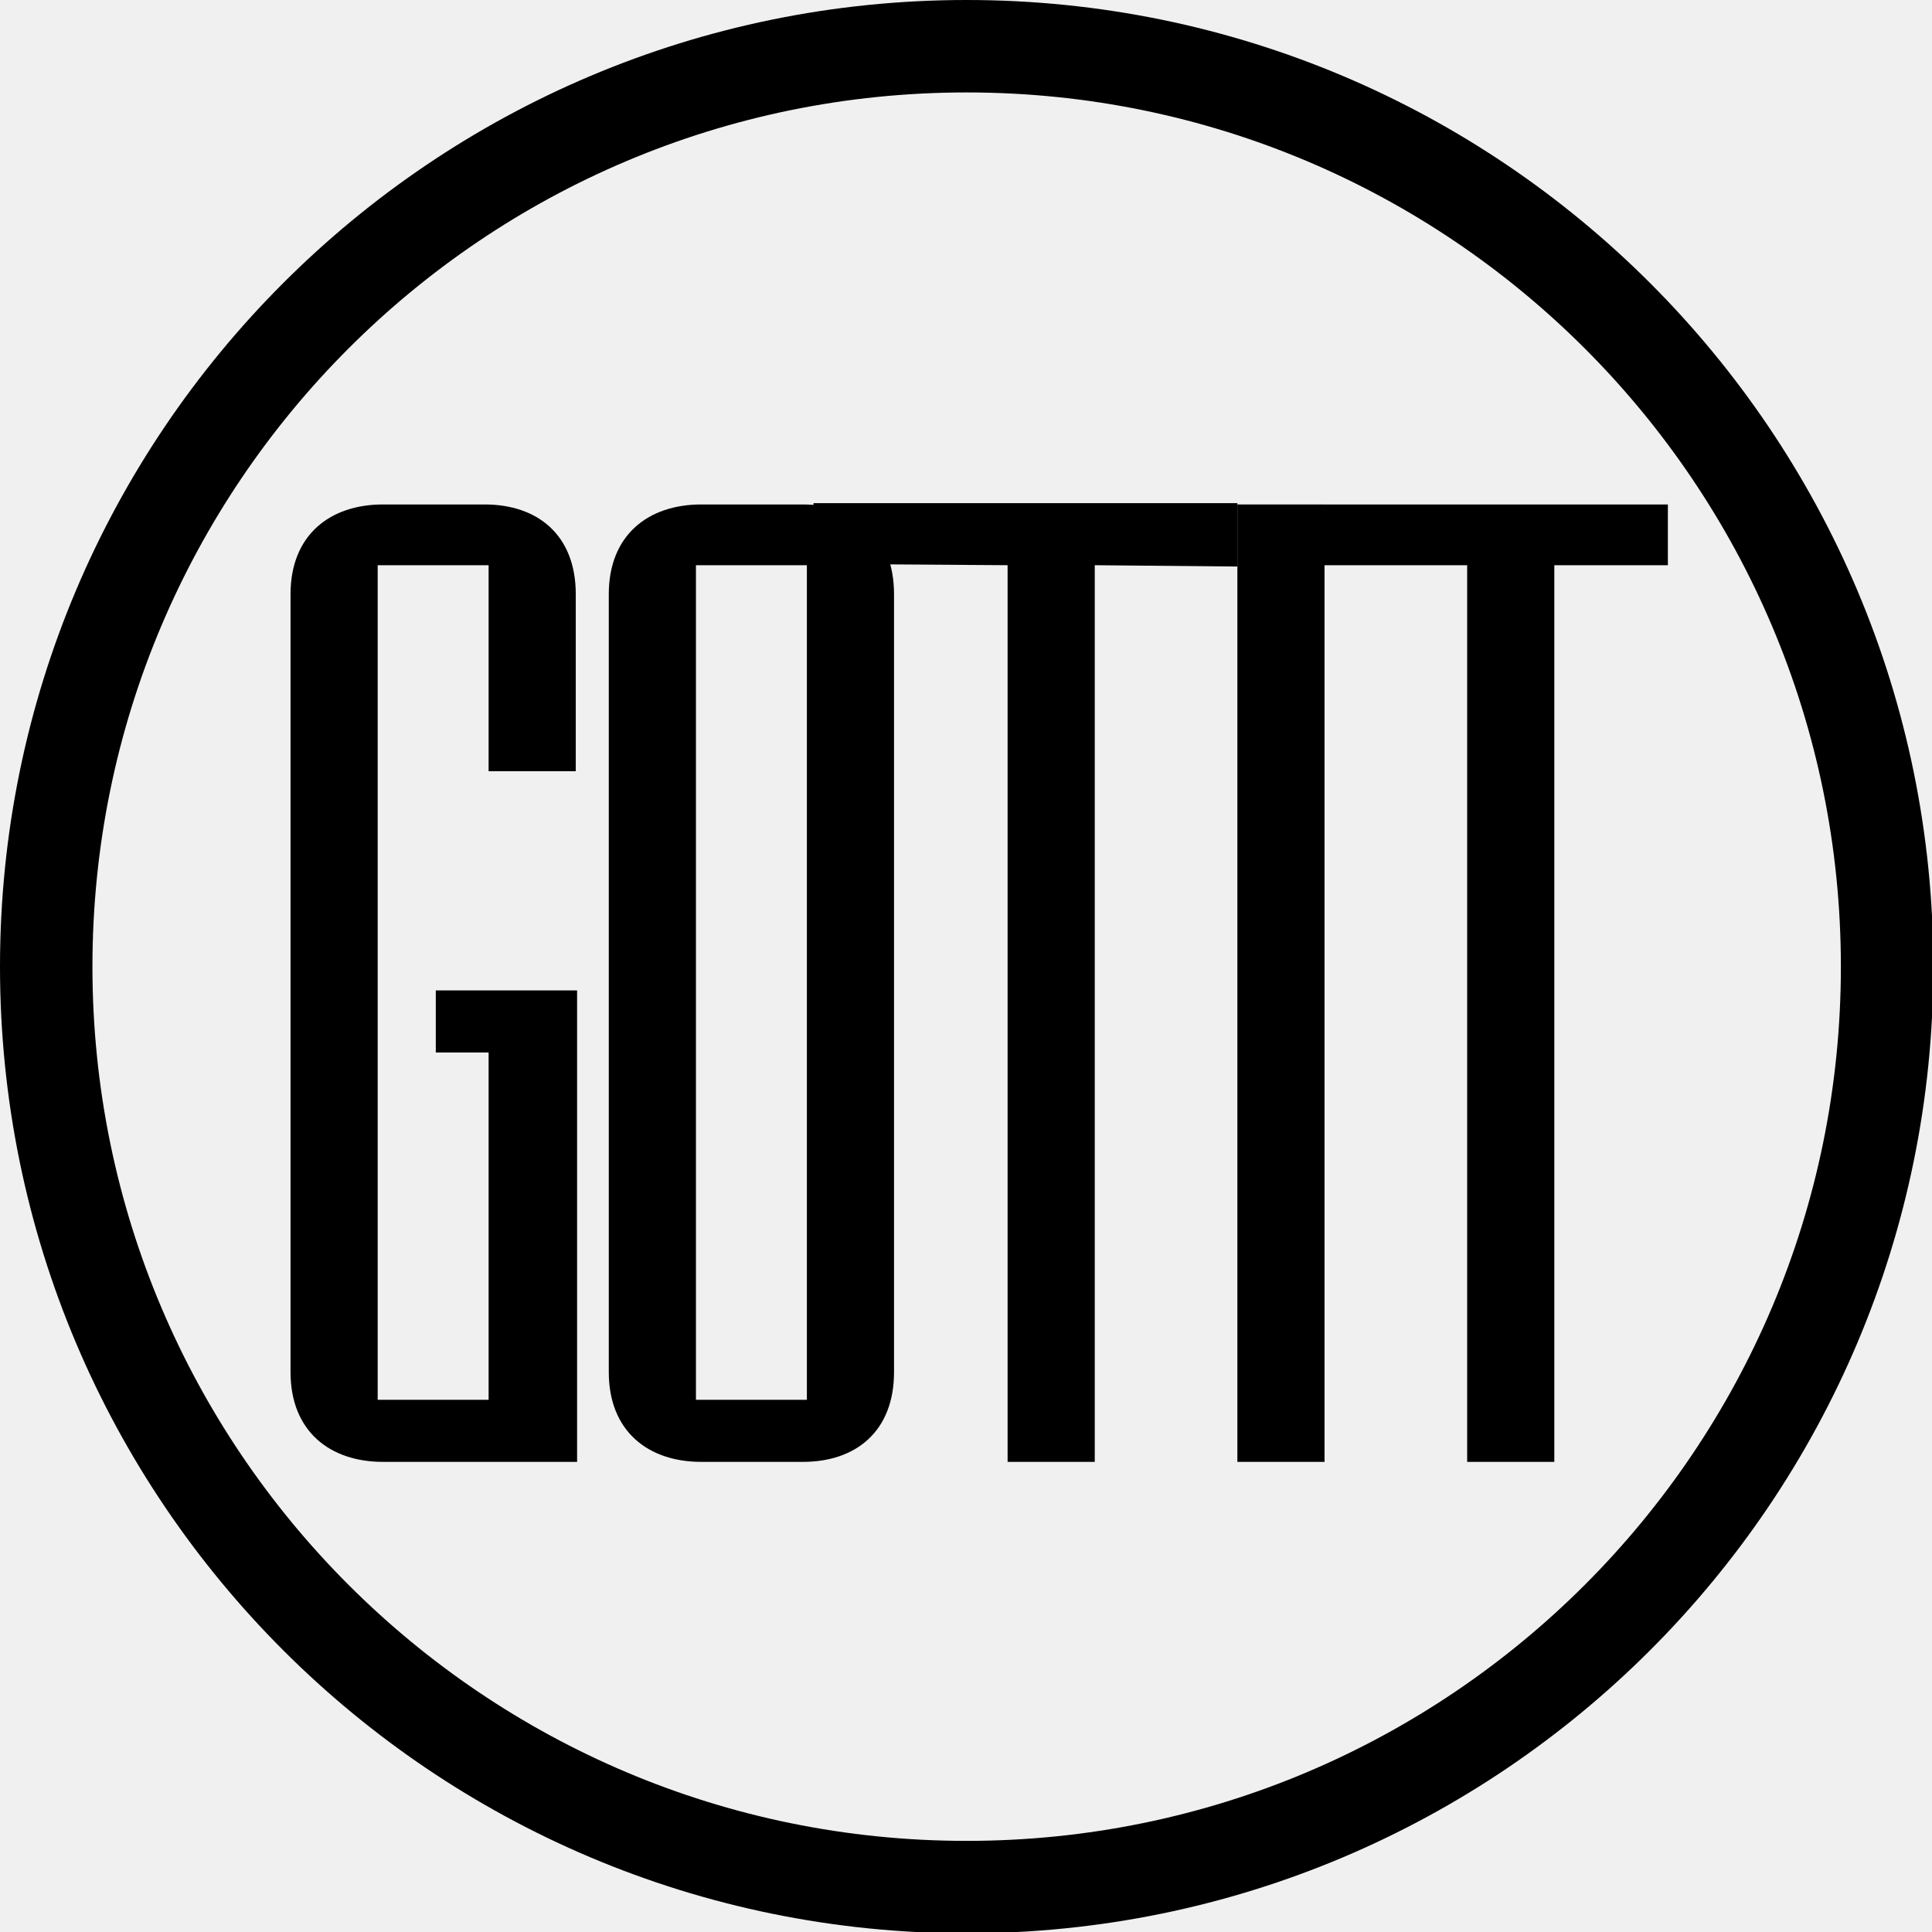
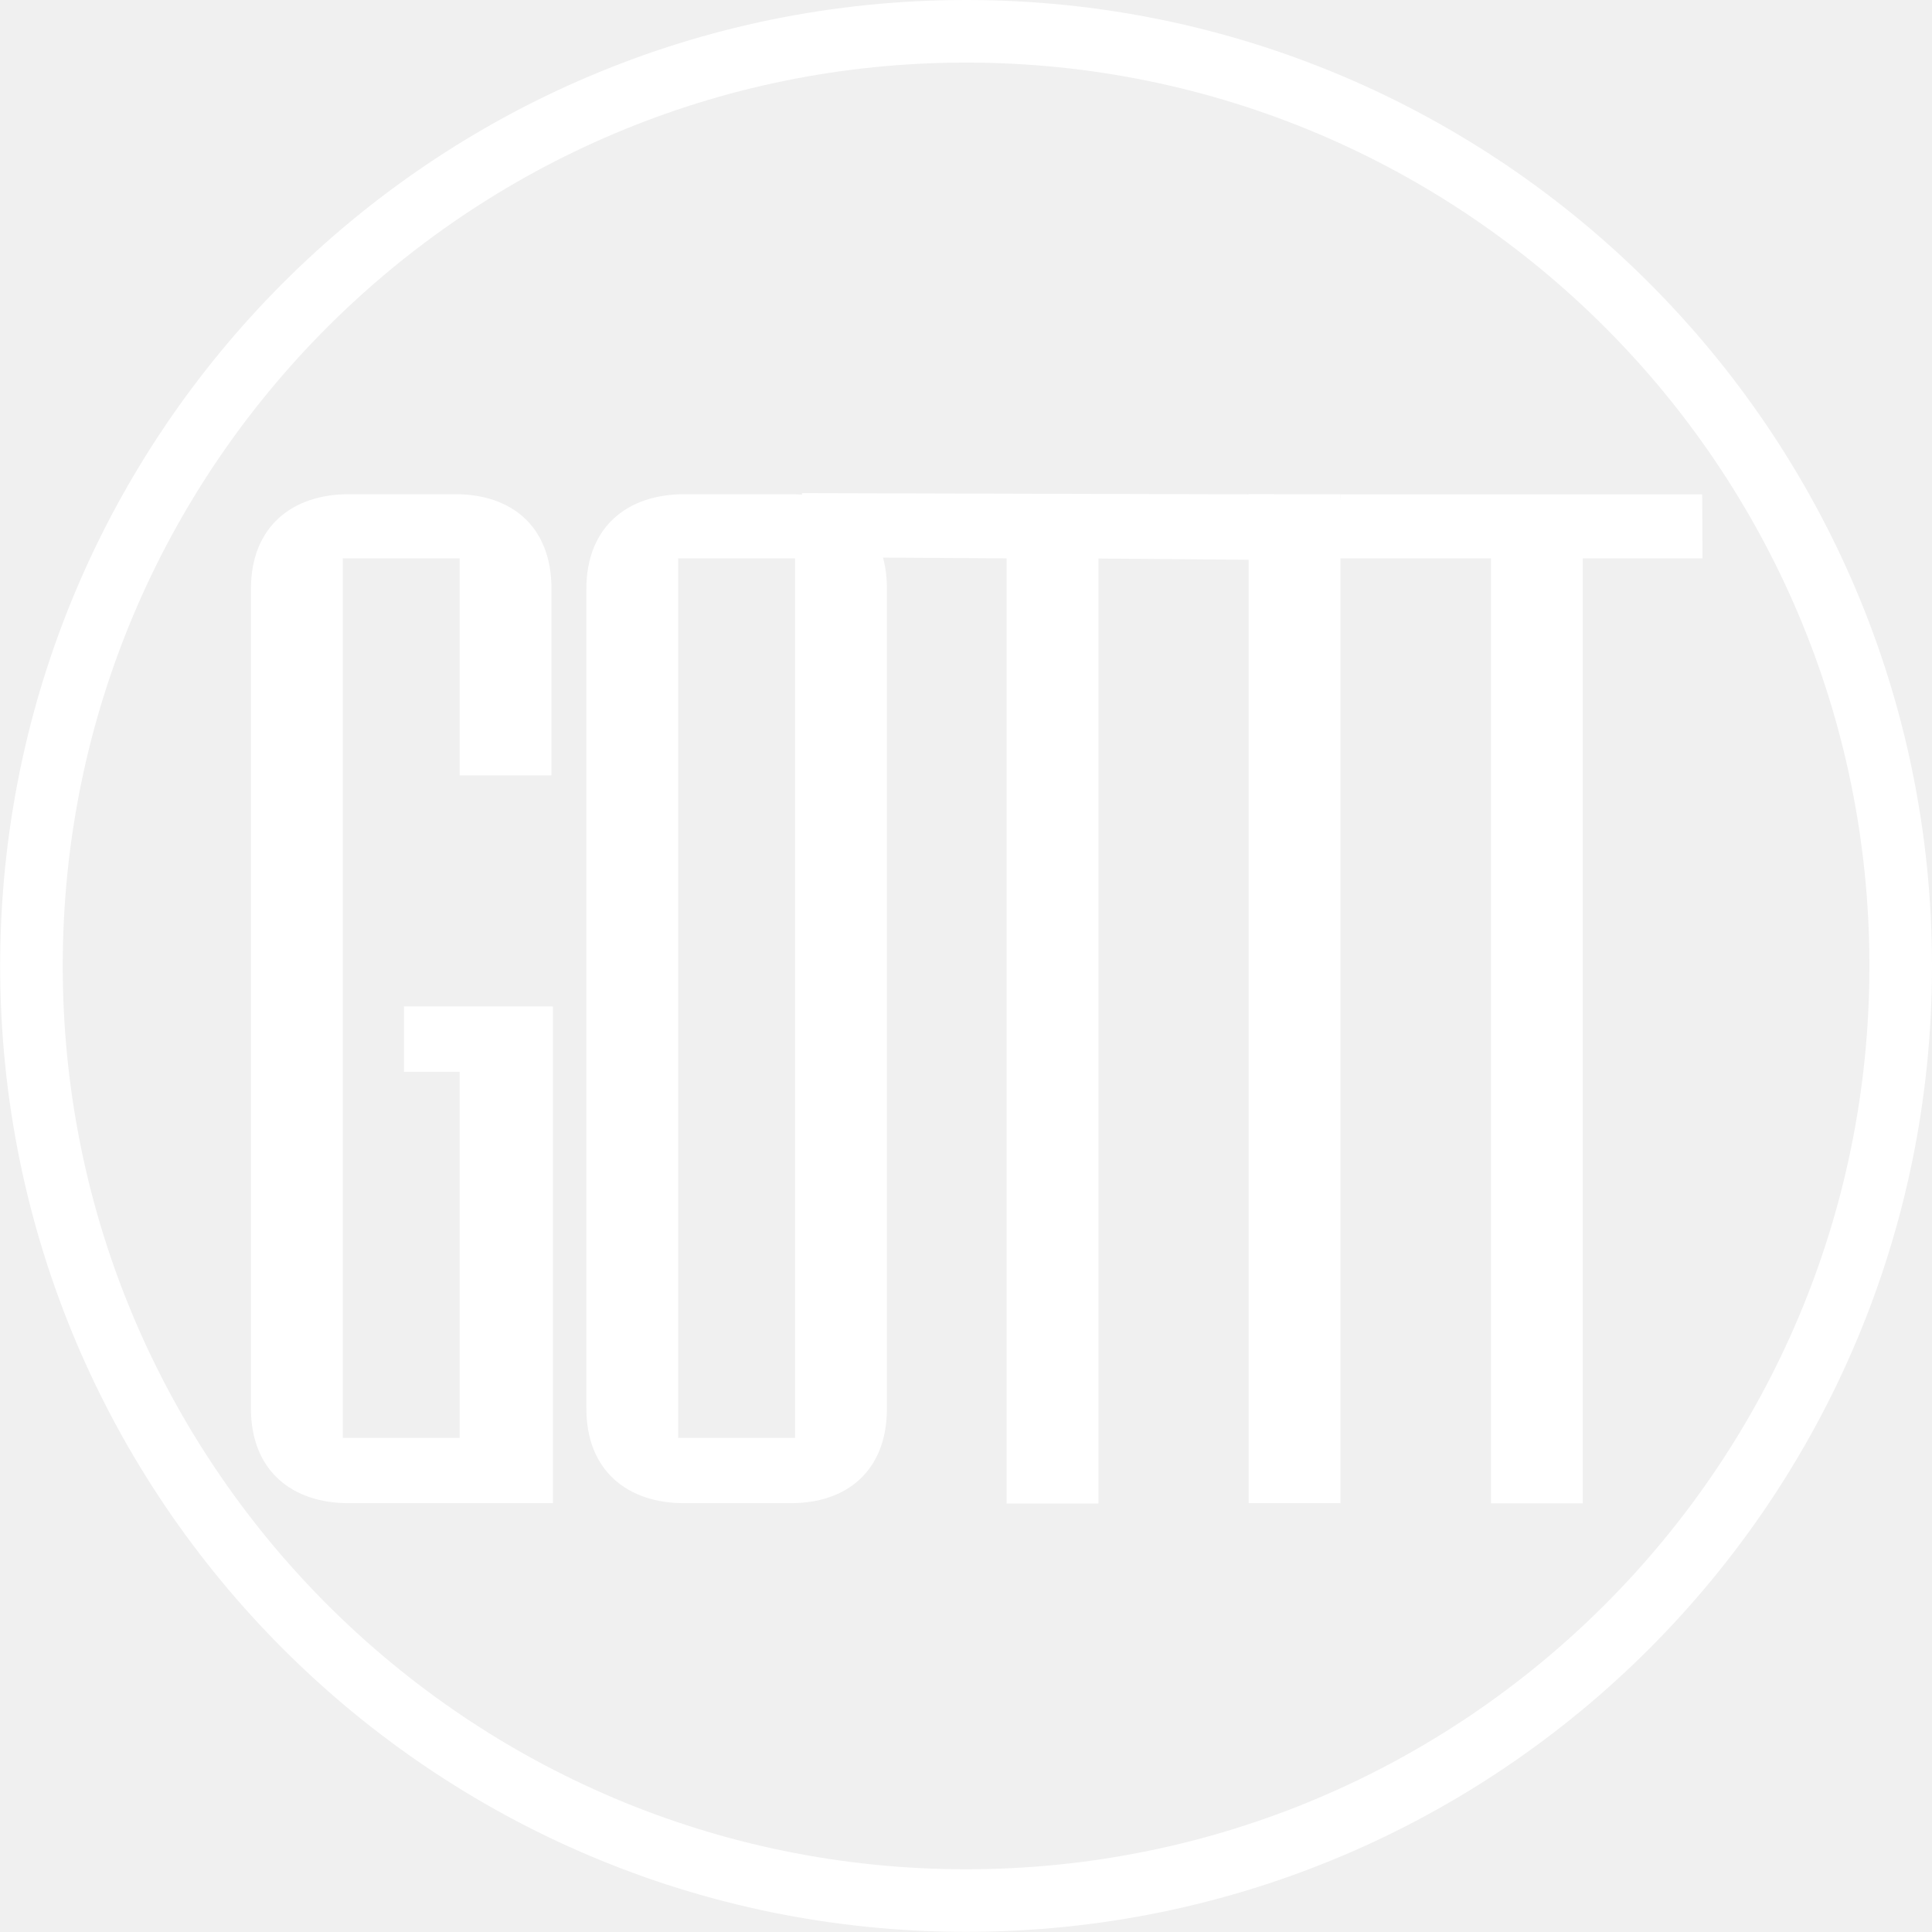
- <svg xmlns="http://www.w3.org/2000/svg" version="1.1" id="Layer_1" x="0px" y="0px" viewBox="0 0 146.3 146.3" enable-background="new 0 0 146.3 146.3" xml:space="preserve">
-   <path d="M43.6,110.7H29c-4,0-7-2.3-7-6.8V45c0-4.5,3-6.8,7-6.8h7.7c4,0,6.9,2.3,6.9,6.8v13.4h-6.6V42.8h-8.4V106h8.4V79.7H33V75  h10.7V110.7z" />
-   <path d="M67.7,103.9c0,4.5-2.9,6.8-6.9,6.8h-7.7c-4,0-7-2.3-7-6.8V45c0-4.5,3-6.8,7-6.8h7.7c4,0,6.9,2.3,6.9,6.8V103.9z M61.1,106  V42.8h-8.4V106H61.1z" />
-   <path d="M93.7,42.9l-10.8-0.1v67.9h-6.6V42.8l-14.7-0.1v-4.6h32.1V42.9z" />
-   <path d="M100.3,110.7h-6.6V38.2h6.6V110.7z" />
-   <path d="M126.3,42.8l-8.6,0v67.9h-6.6V42.8l-11.1,0l0.3-4.6h26V42.8z" />
-   <circle fill="none" stroke="#000000" stroke-width="7" stroke-miterlimit="10" cx="73.2" cy="73.2" r="69.7" />
+ <svg xmlns="http://www.w3.org/2000/svg" version="1.1" id="Layer_1" x="0px" y="0px" viewBox="33.6 572.6 1234.9 1234.9" enable-background="new 33.6 572.6 1234.9 1234.9" xml:space="preserve">
+   <path fill="#FFFFFF" d="M386.1,1533.4H256.3c-35.6,0-62.3-20.4-62.3-60.5V949c0-40,26.7-60.5,62.3-60.5h68.5  c35.6,0,61.3,20.4,61.3,60.5v119.2h-58.7V929.5h-74.7v562.2h74.7v-234h-35.6v-41.8H387v317.5L386.1,1533.4L386.1,1533.4z" />
+   <path fill="#FFFFFF" d="M600.5,1472.9c0,40-25.8,60.5-61.3,60.5h-68.5c-35.6,0-62.3-20.4-62.3-60.5V949c0-40,26.7-60.5,62.3-60.5  h68.5c35.6,0,61.3,20.4,61.3,60.5L600.5,1472.9L600.5,1472.9z M541.8,1491.7V929.5h-74.7v562.2H541.8z" />
+   <path fill="#FFFFFF" d="M831.7,930.4l-96-0.8v604H677V929.5l-130.8-0.8v-40.9l301.7,0.8v41.7L831.7,930.4z" />
+   <path fill="#FFFFFF" d="M890.4,1533.4h-58.7V888.5h58.7V1533.4z" />
+   <path fill="#FFFFFF" d="M1121.8,929.5h-76.5v604h-58.7v-604h-98.8l2.6-40.9h231.2L1121.8,929.5L1121.8,929.5z" />
+   <circle fill="none" stroke="#FFFFFF" stroke-width="40" stroke-miterlimit="10" cx="651.1" cy="1190" r="597.4" />
</svg>
